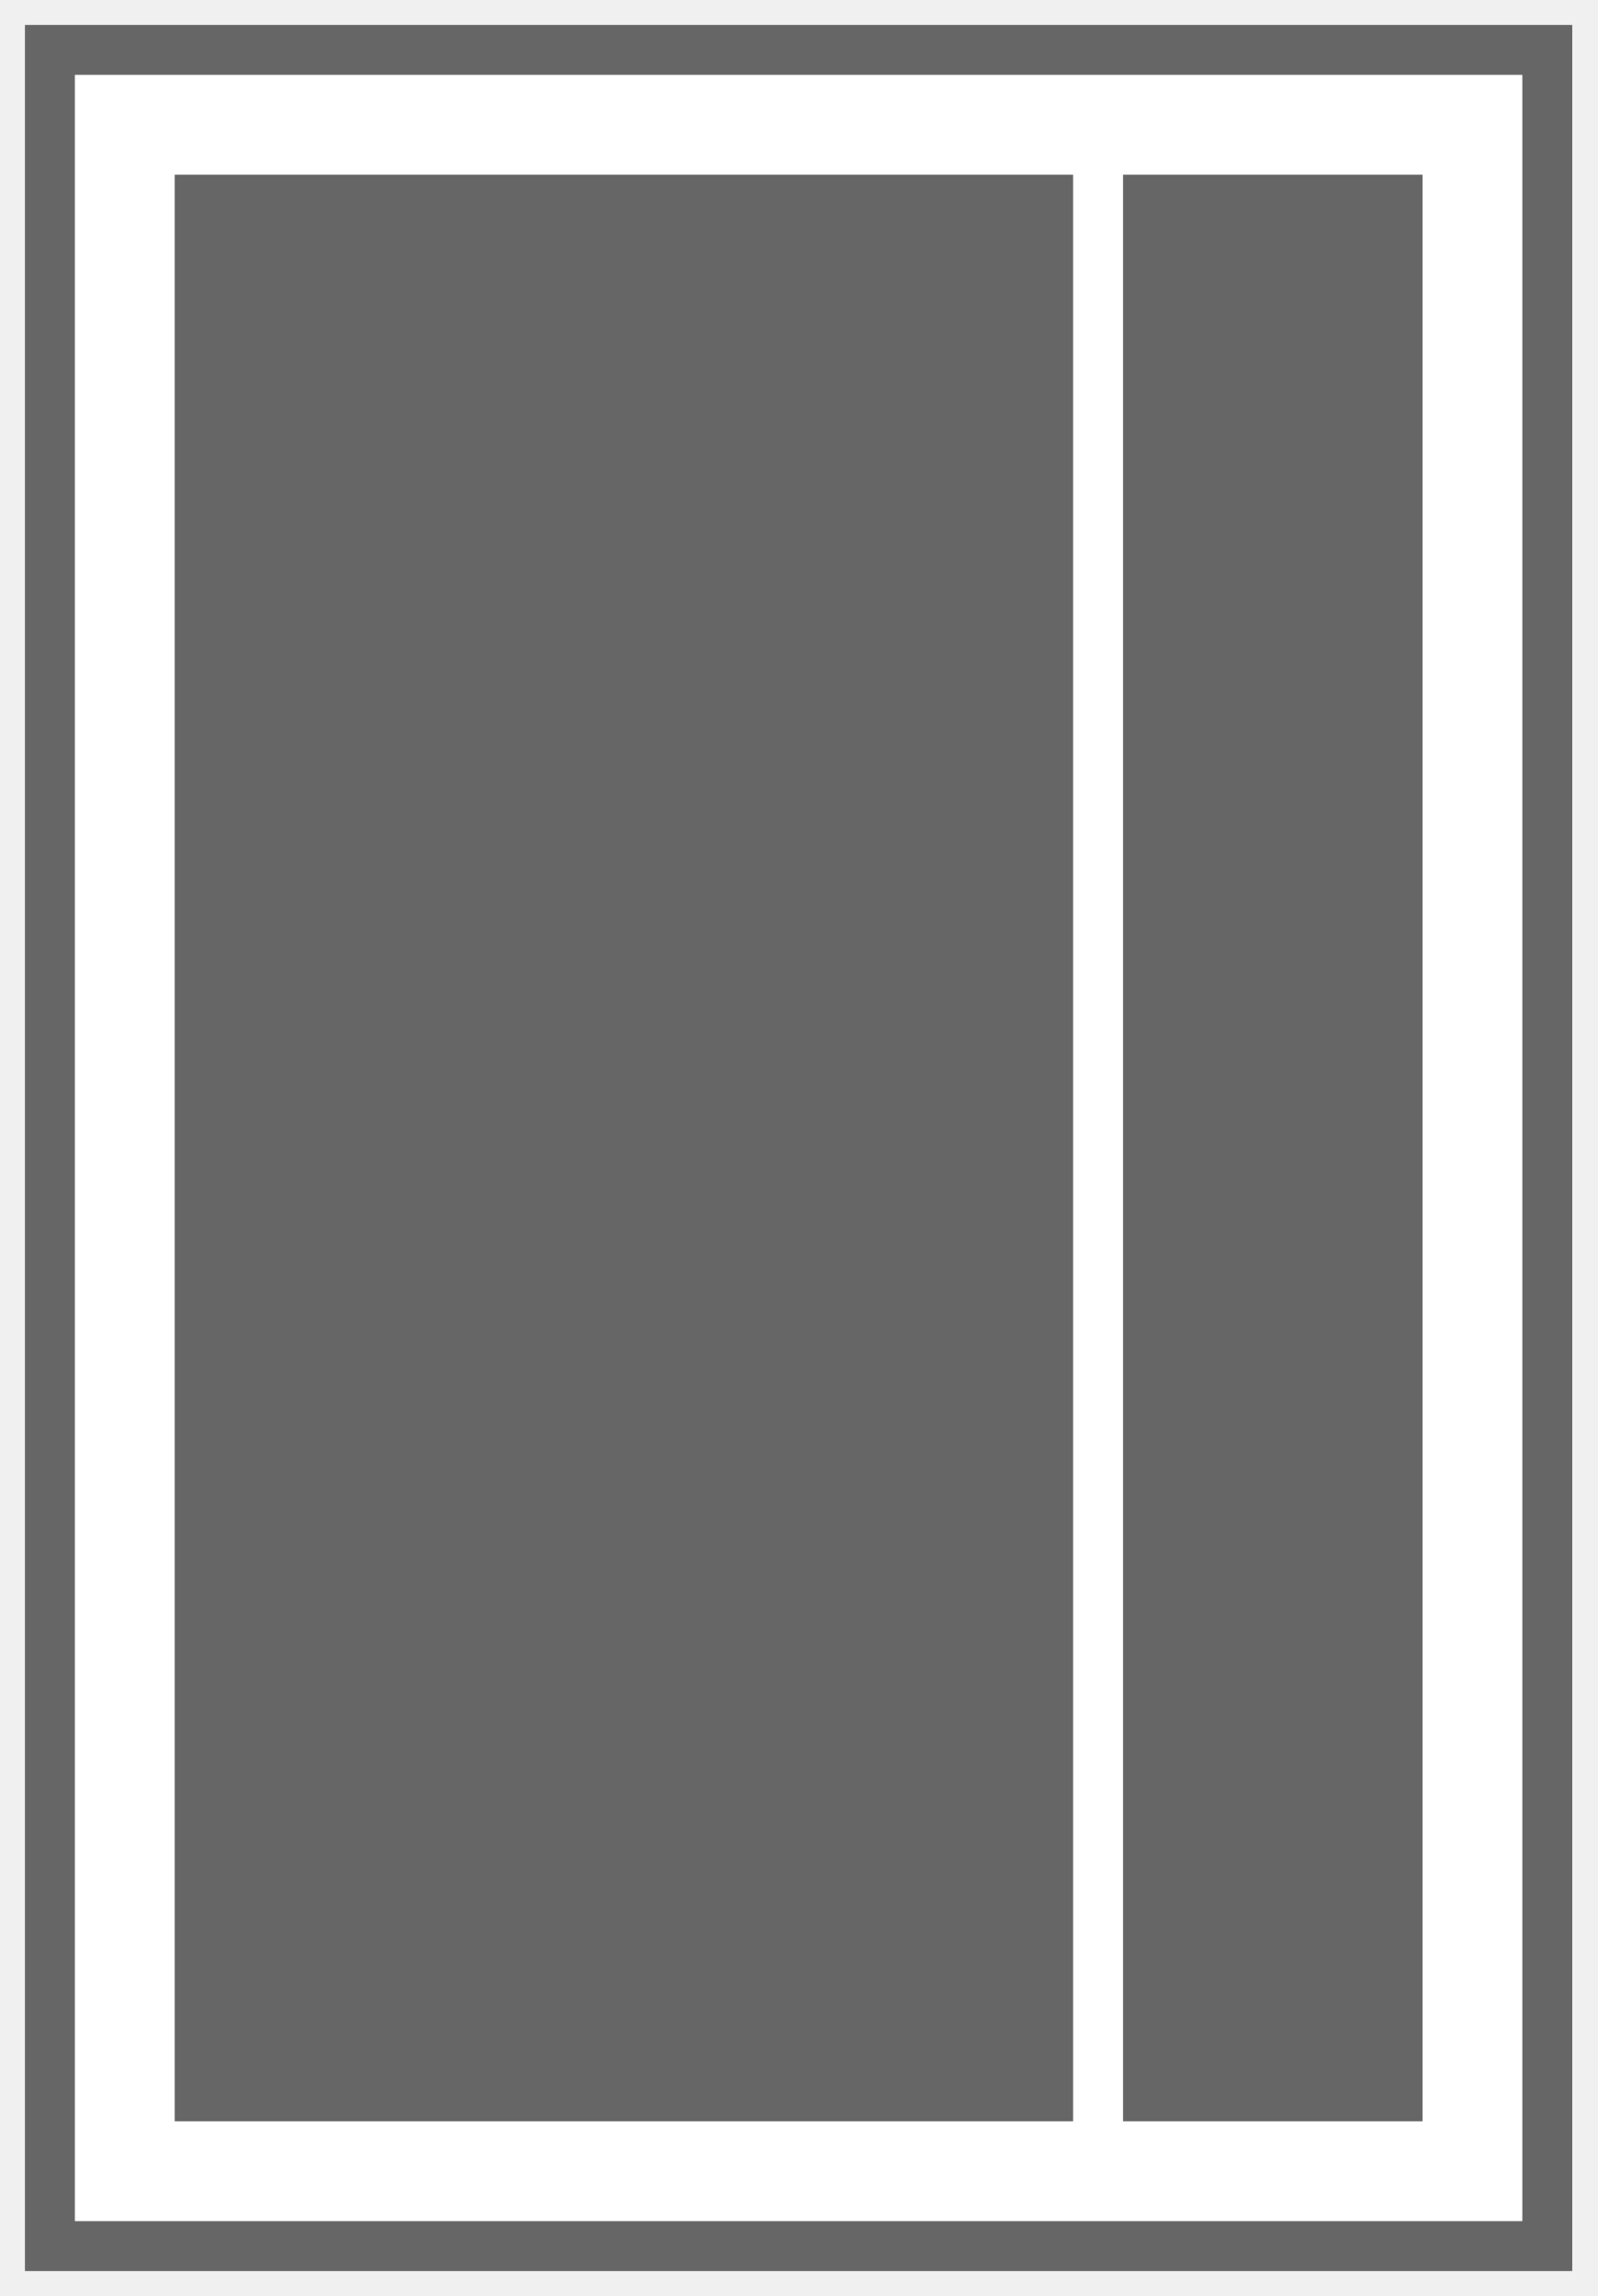
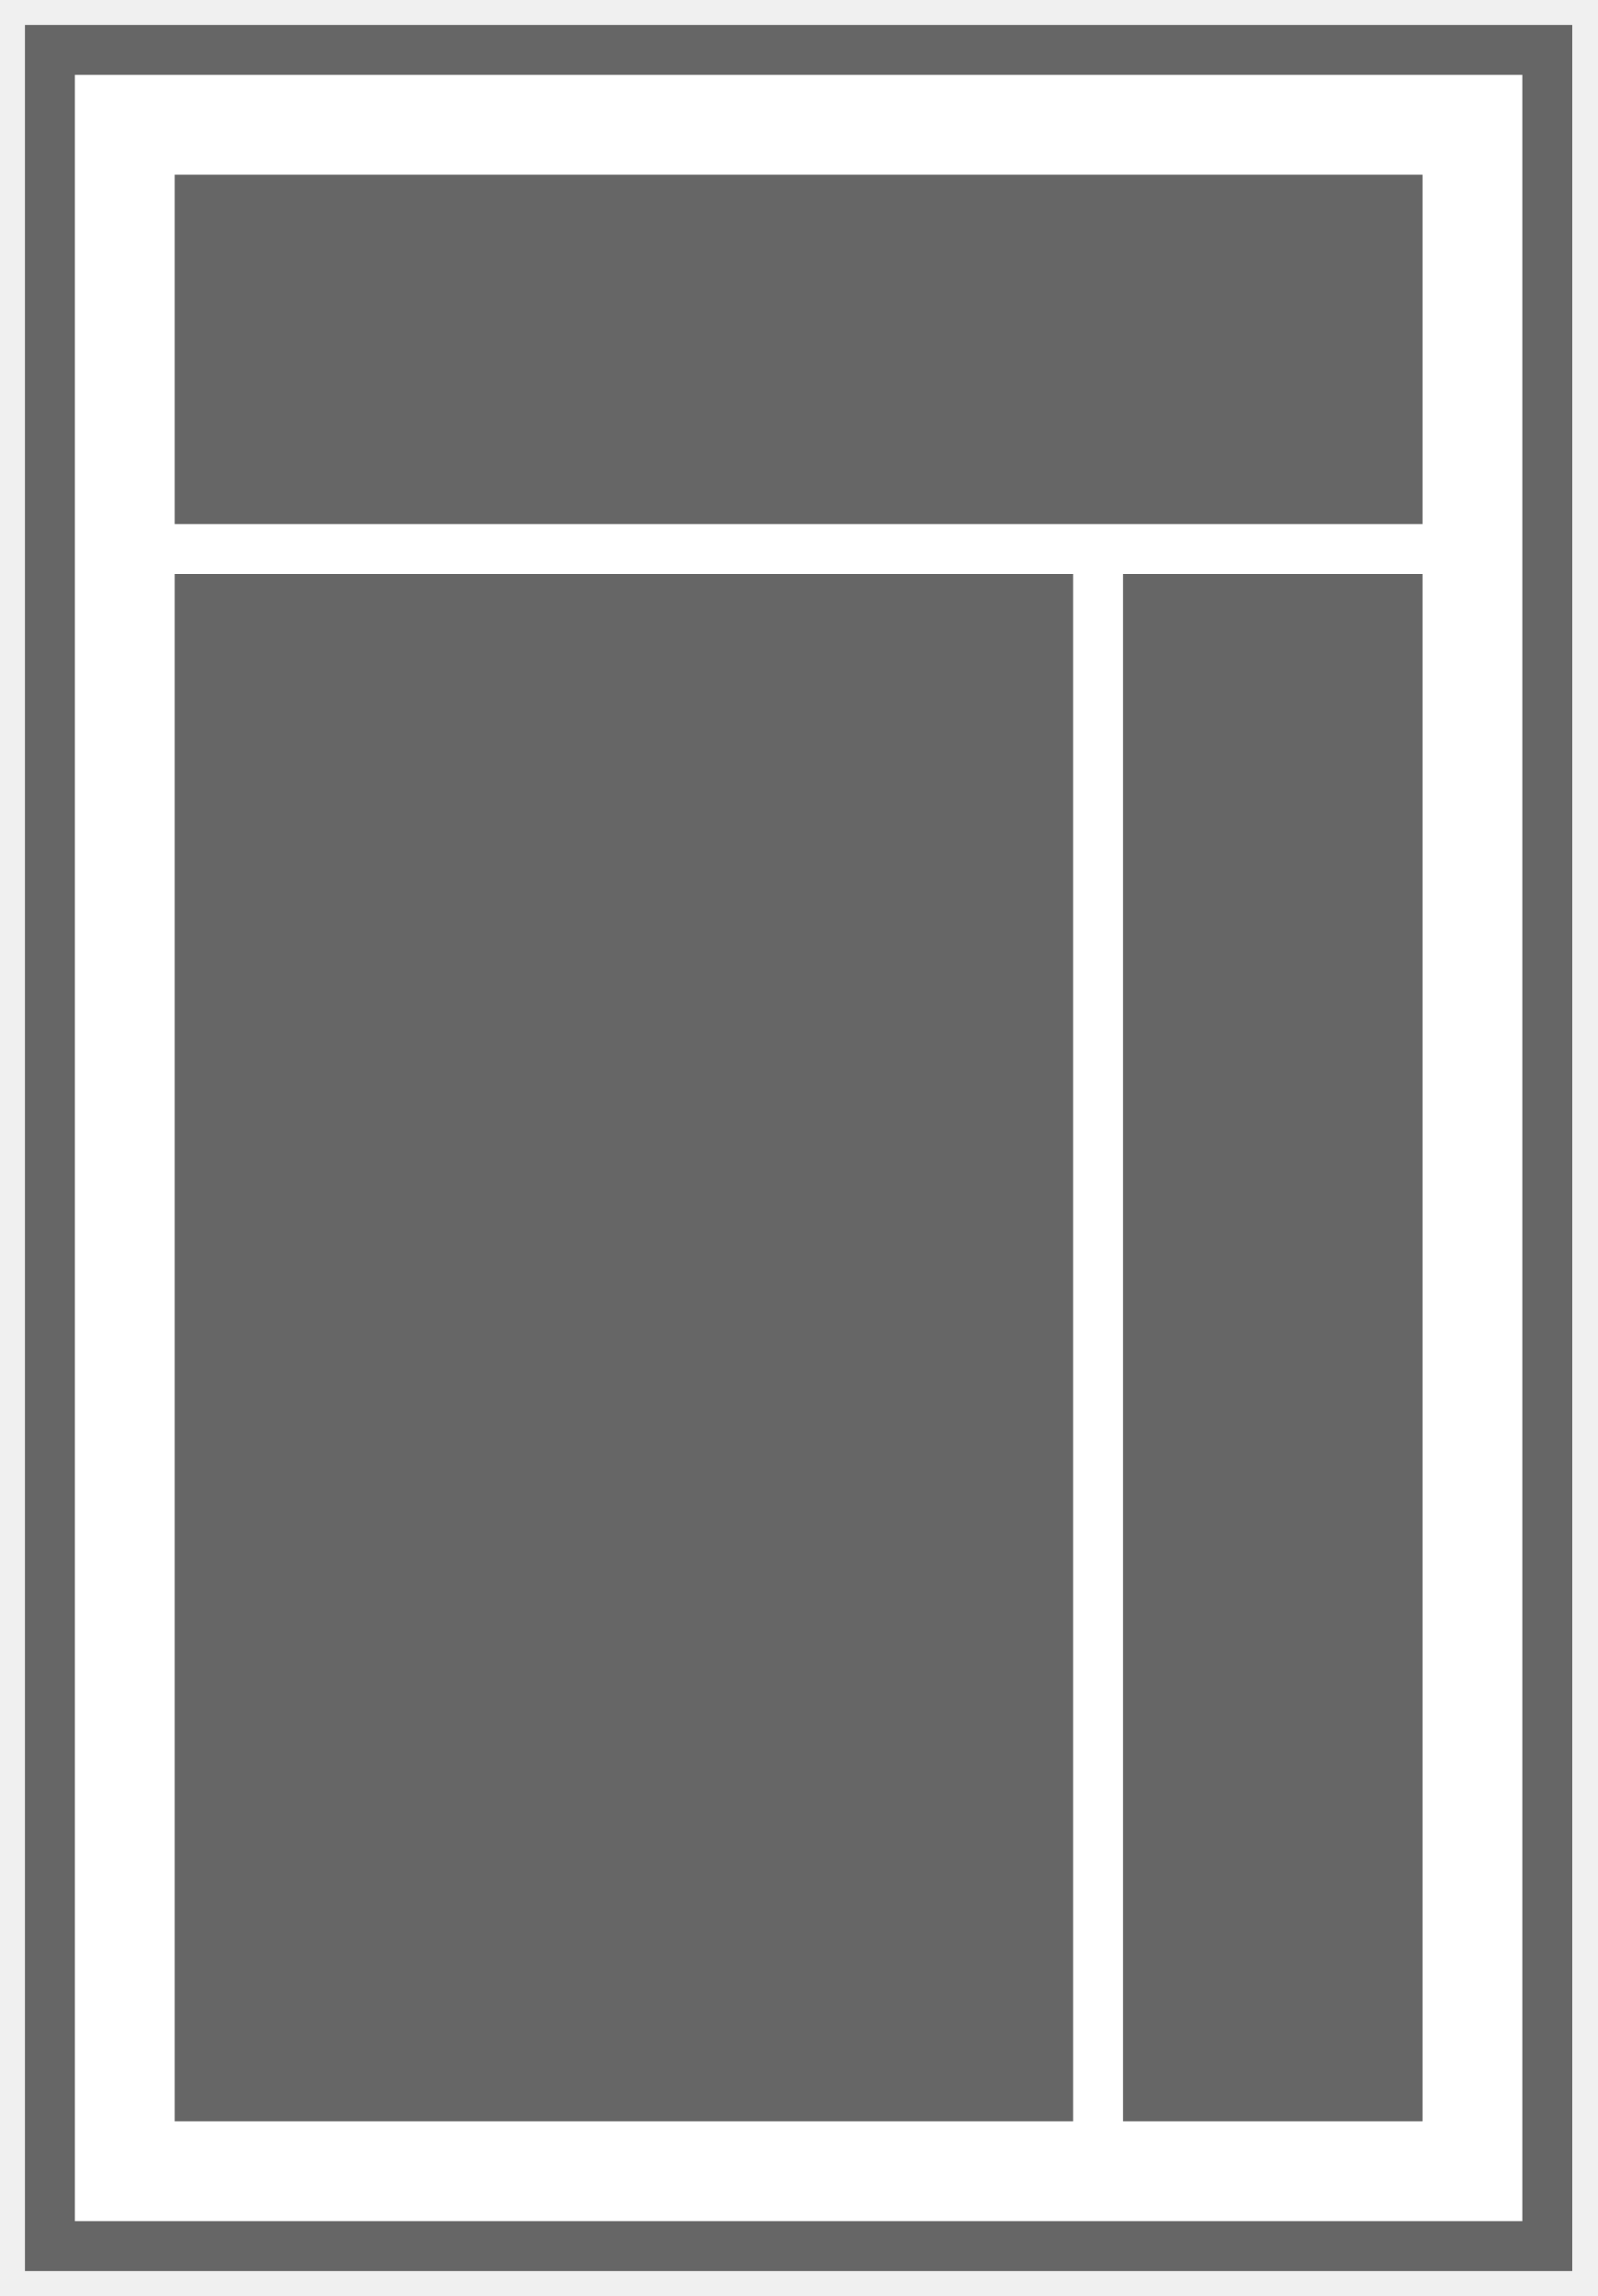
- <svg xmlns="http://www.w3.org/2000/svg" width="64" height="92" viewBox="0 0 64 92" version="1.1" id="SVGRoot">
-   <defs id="defs99" />
-   <g id="layer1">
-     <rect style="fill:#666666;fill-opacity:1;stroke-width:1.334" id="rect169" width="62" height="90" x="1" y="1" />
-     <rect style="fill:#ffffff;fill-opacity:1;stroke-width:10.898" id="rect1841" width="58" height="86" x="3" y="3" />
-     <rect style="fill:#666666;fill-opacity:1;stroke-width:2.793" id="rect1846" width="36" height="78" x="7" y="7" />
-     <rect style="fill:#666666;fill-opacity:1;stroke-width:1.612" id="rect1846-7" width="12" height="78" x="45" y="7" />
-   </g>
+ <svg xmlns="http://www.w3.org/2000/svg" width="64" height="92" viewBox="0 0 64 92">
+   <rect x="1" y="1" width="62" height="90" fill="#666666" />
+   <rect x="3" y="3" width="58" height="86" fill="#ffffff" />
+   <rect x="7" y="7" width="50" height="14" fill="#666666" />
+   <rect x="7" y="23" width="36" height="62" fill="#666666" />
+   <rect x="45" y="23" width="12" height="62" fill="#666666" />
</svg>
